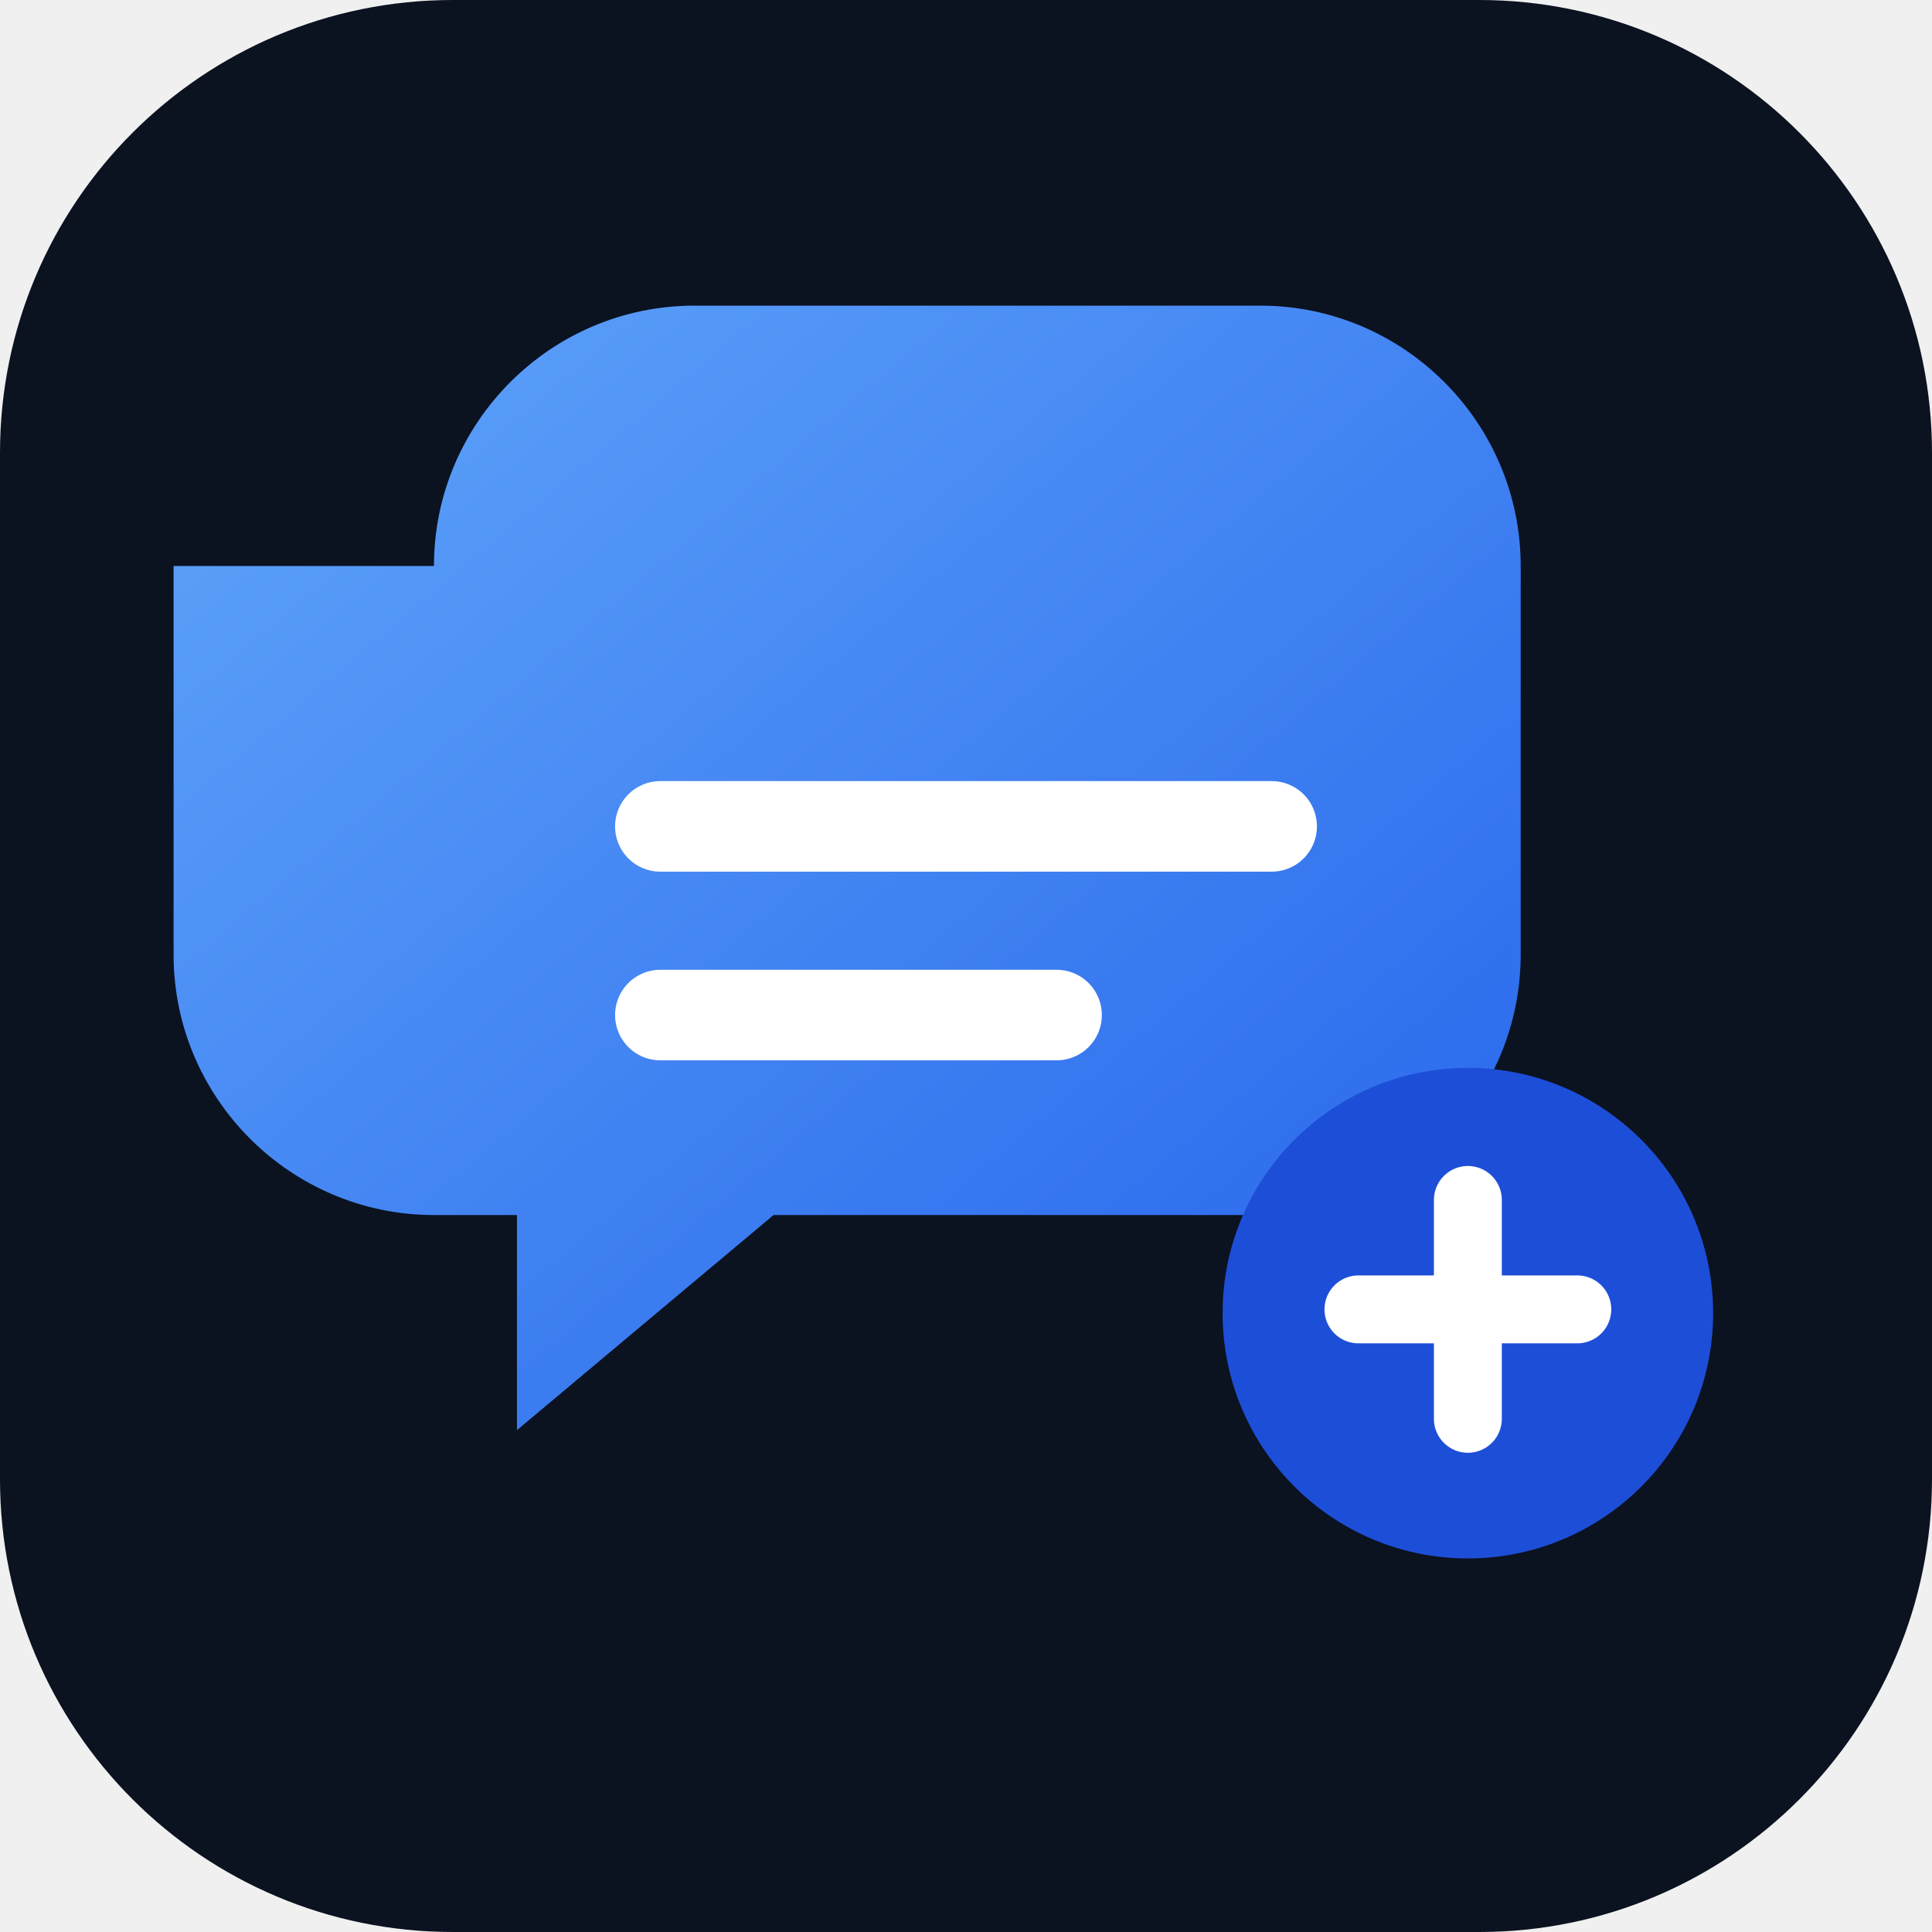
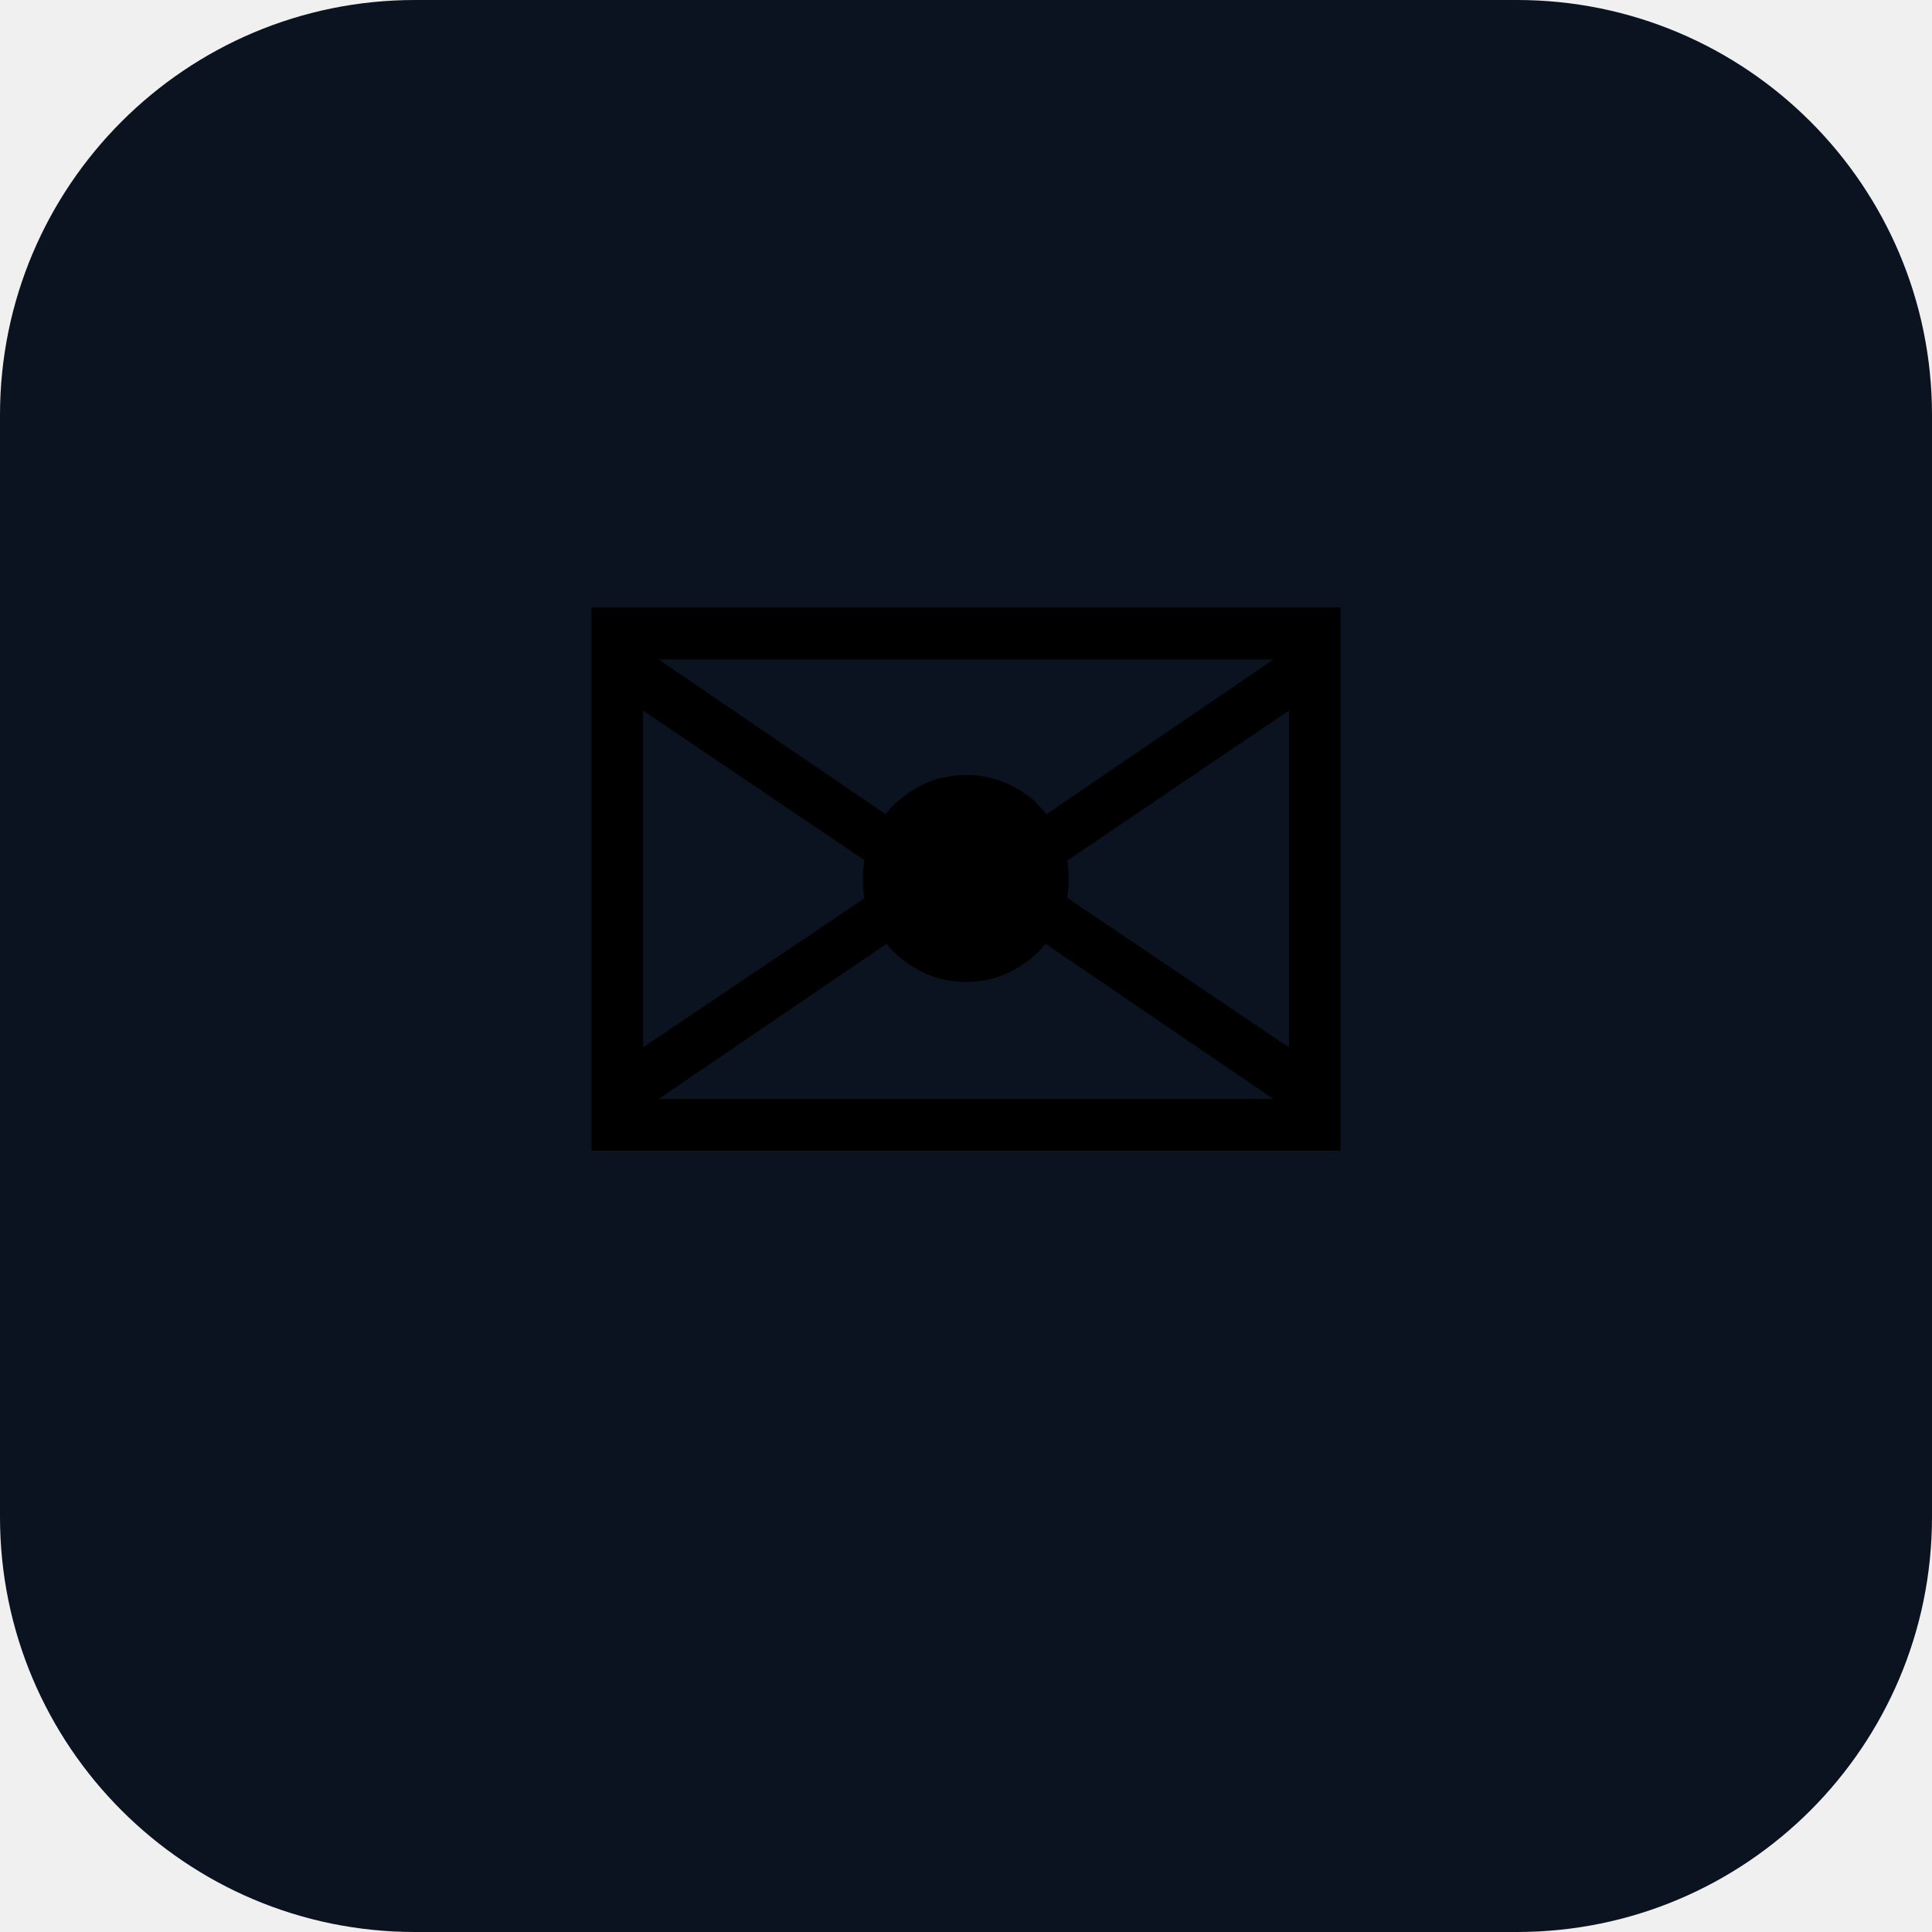
<svg xmlns="http://www.w3.org/2000/svg" viewBox="0 0 512 512">
-   <defs>
-     <linearGradient id="g" x1="0" y1="0" x2="1" y2="1">
-       <stop offset="0%" stop-color="#60a5fa" />
-       <stop offset="100%" stop-color="#2563eb" />
-     </linearGradient>
-   </defs>
-   <rect width="512" height="512" rx="120" fill="#0b1220" />
-   <path d="M115 150c0-38 31-69 69-69h150c38 0 69 31 69 69v103c0 38-31 69-69 69H205l-68 57v-57h-22c-38 0-69-31-69-69V150z" fill="url(#g)" />
-   <path d="M175 219h162M175 269h105" stroke="white" stroke-width="24" stroke-linecap="round" />
-   <circle cx="389" cy="348" r="65" fill="#1d4ed8" />
-   <path d="M360 347h58M389 318v58" stroke="white" stroke-width="18" stroke-linecap="round" />
+   <rect width="512" height="512" rx="110" fill="#0b1220" />
+   <text x="256" y="335" text-anchor="middle" font-size="280" font-family="Segoe UI Emoji, Apple Color Emoji, Noto Color Emoji">
+     ✉️
+   </text>
</svg>
